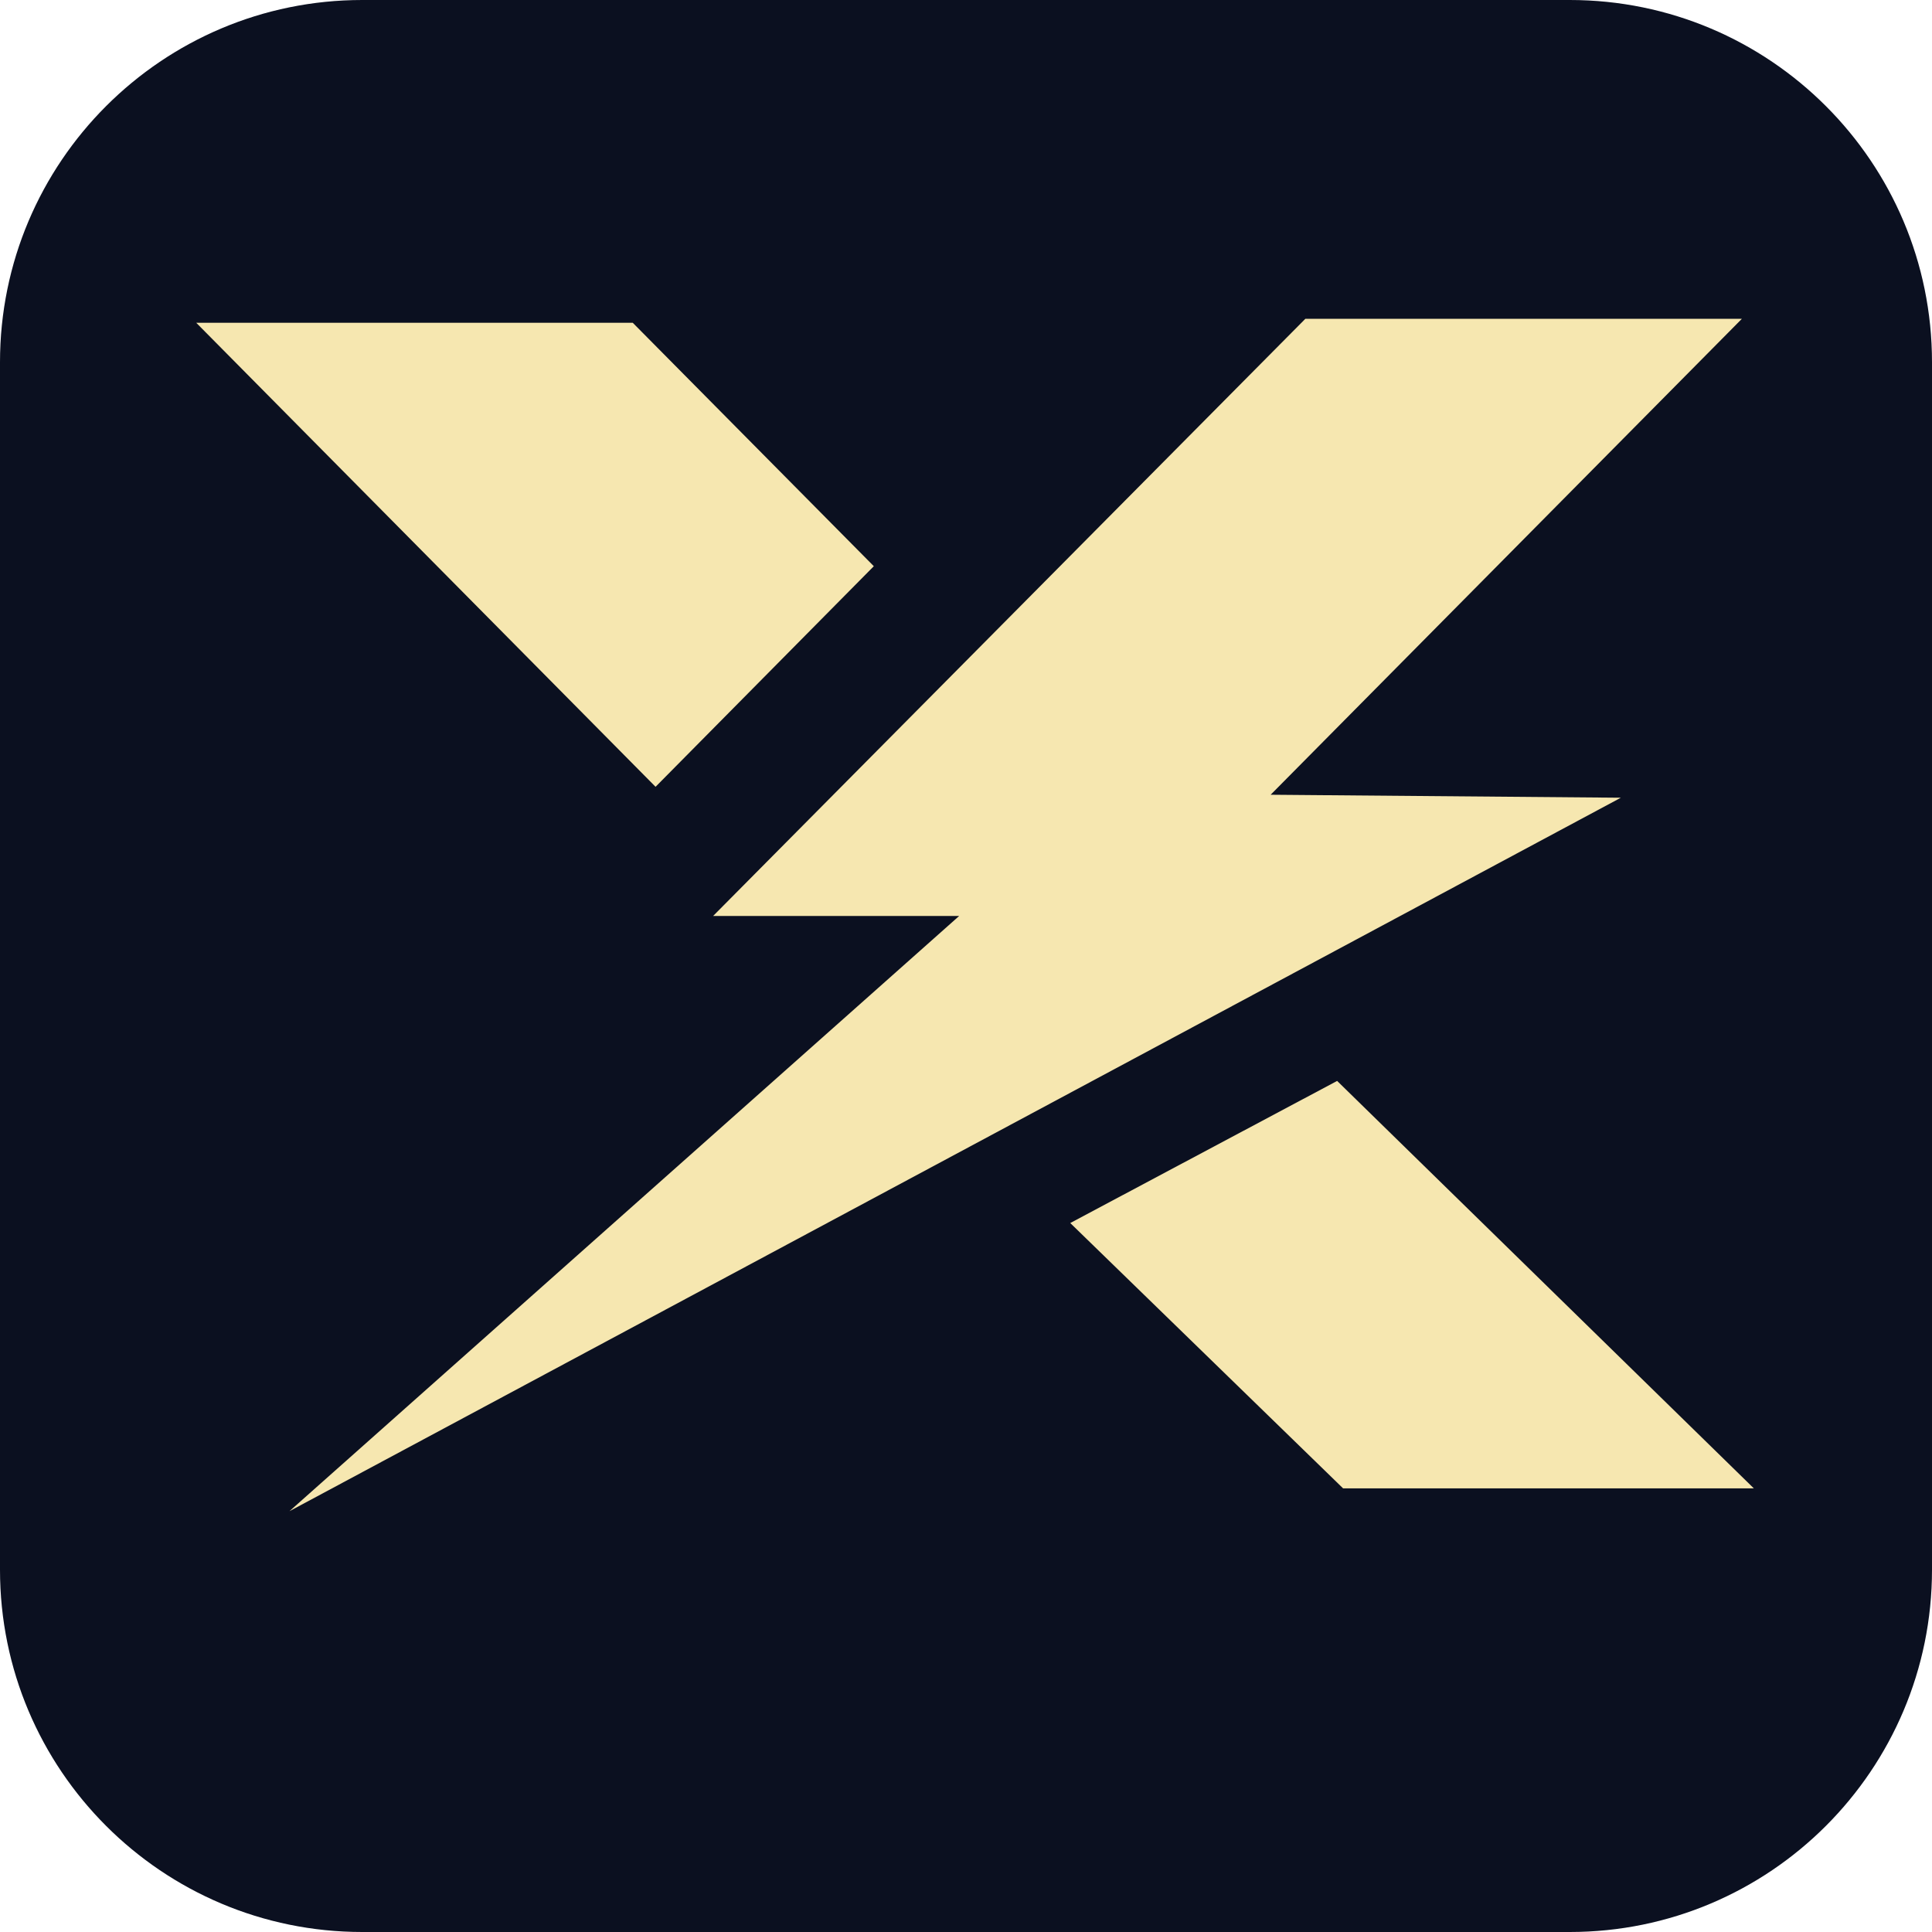
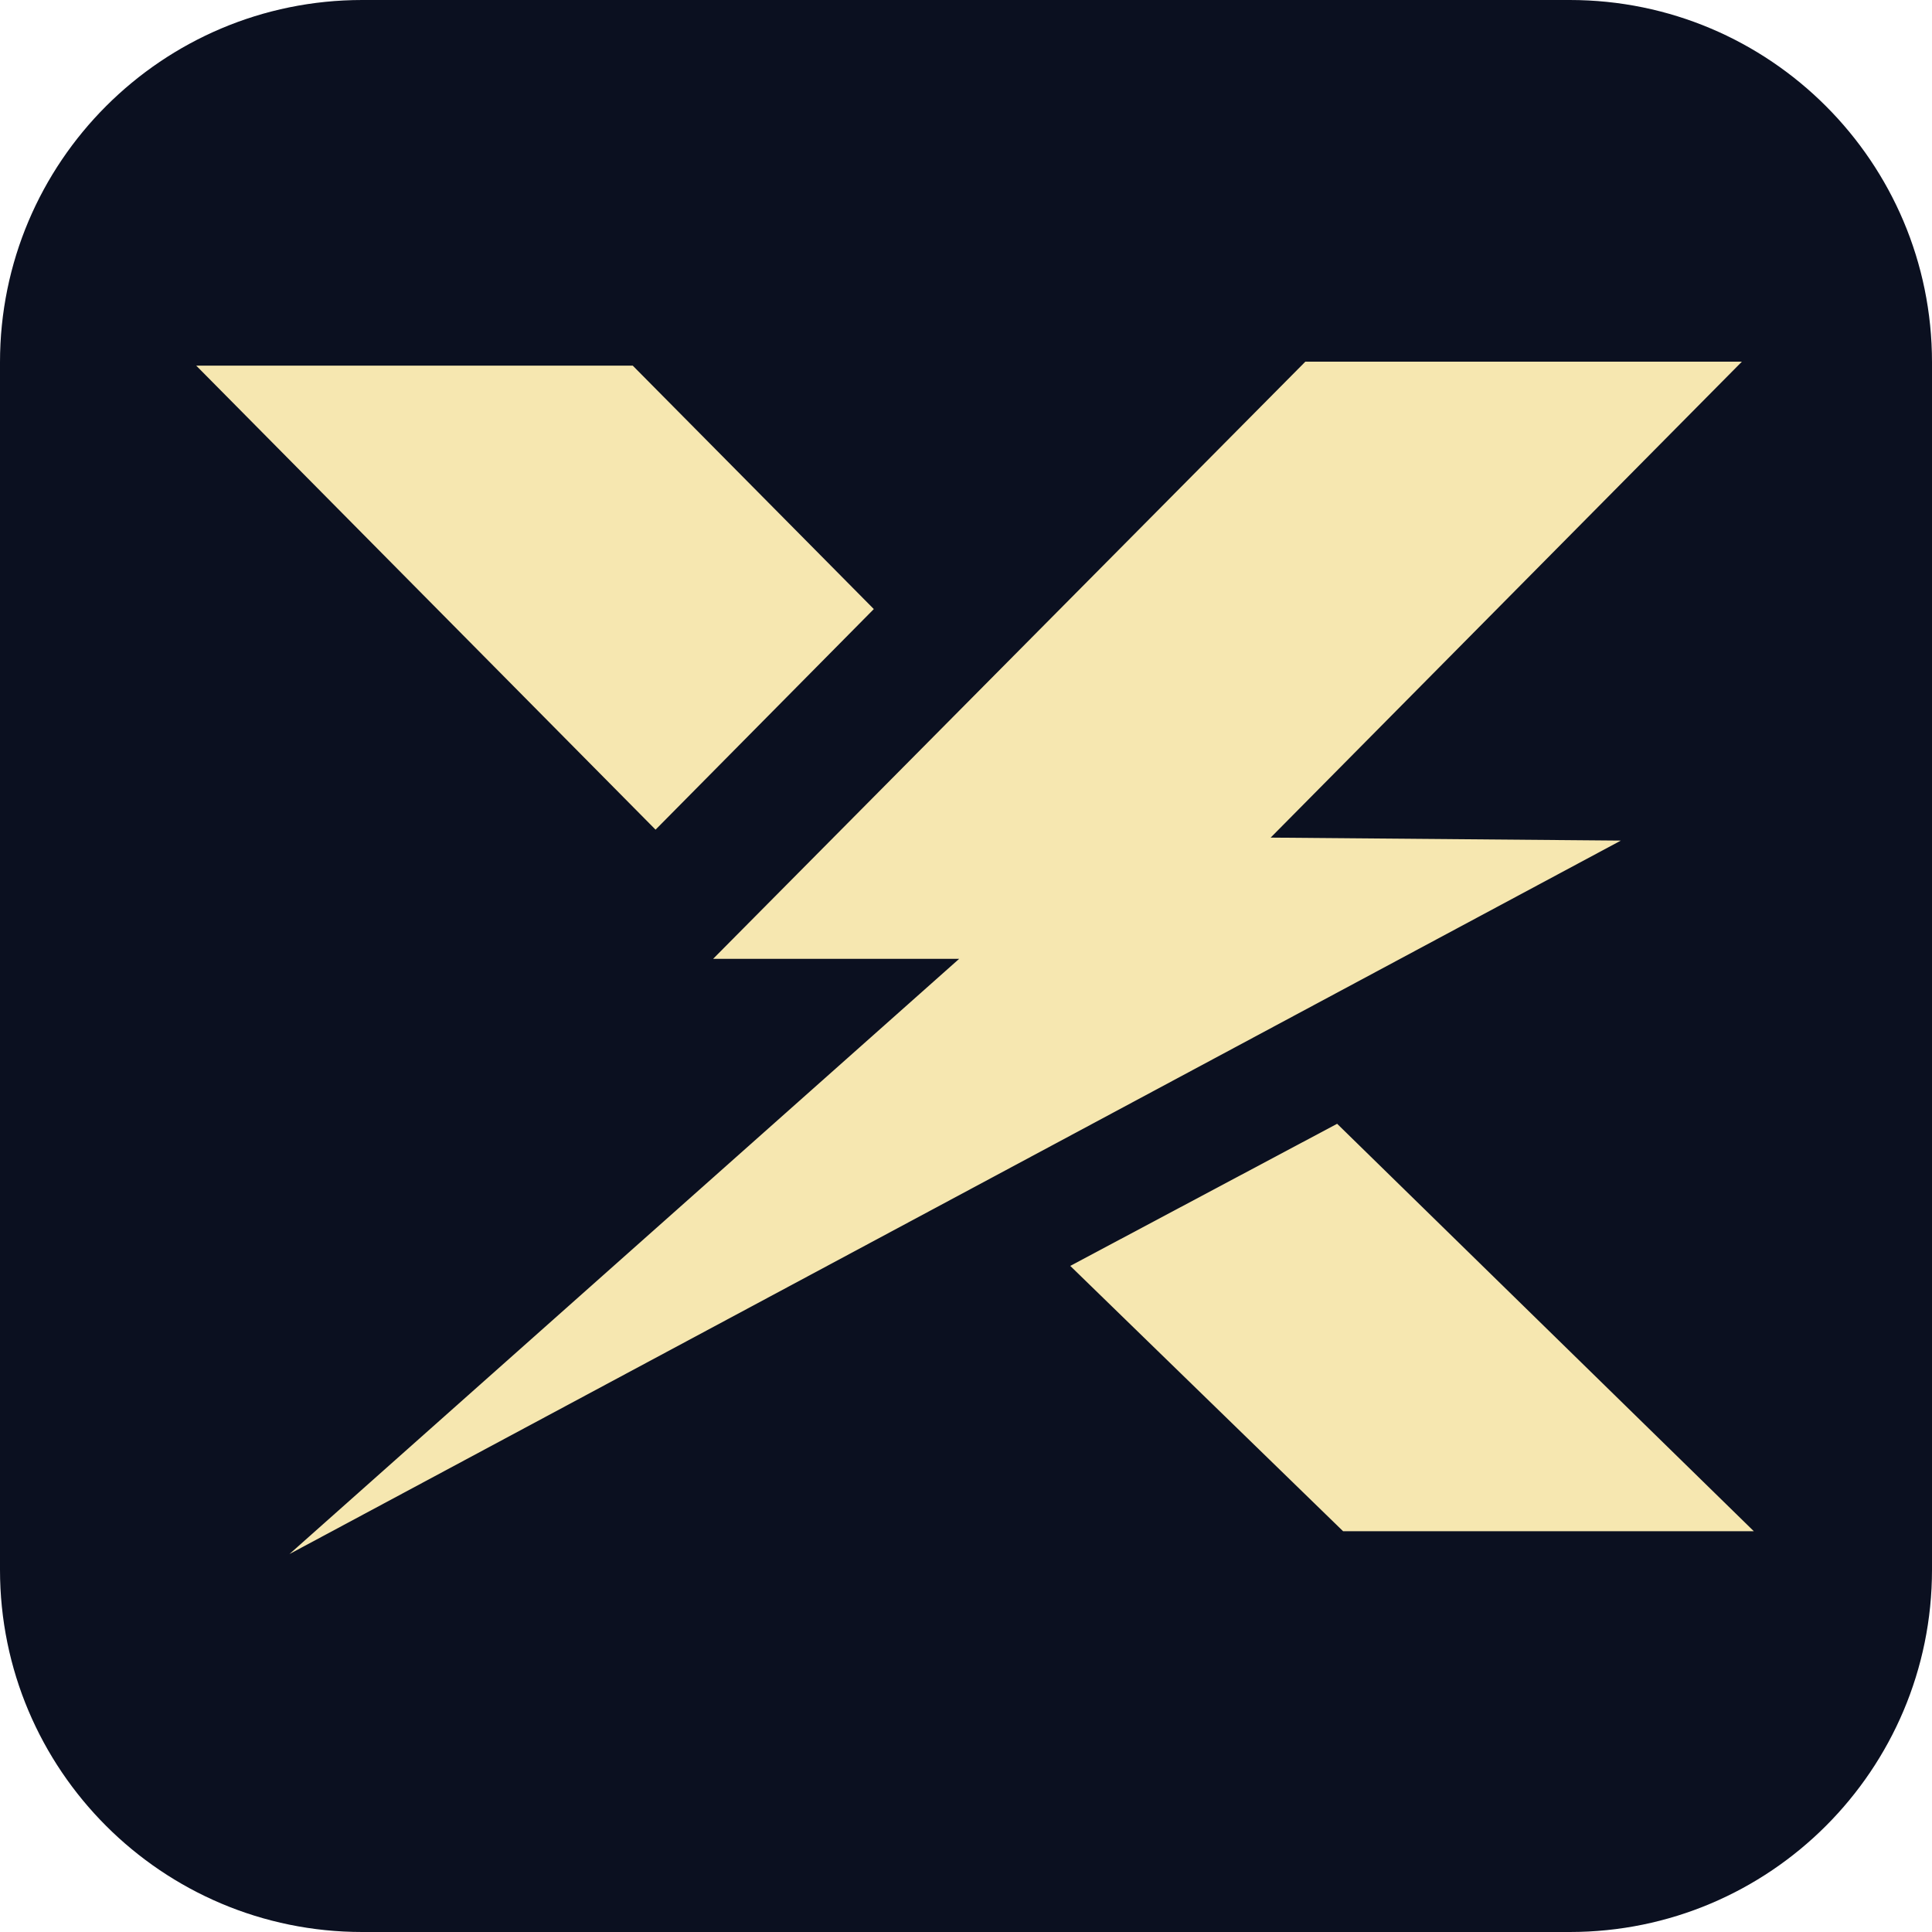
<svg xmlns="http://www.w3.org/2000/svg" viewBox="0 0 64 64">
  <rect width="64" height="64" rx="12" fill="#0b1020" />
-   <g transform="translate(6.5 10.56) scale(.79)" fill="#f6e7b0">
+   <g transform="translate(6.5 11.98) scale(.79)" fill="#f6e7b0">
    <path d="M46.509 0L21.674 25.042H31.991L3.91 50L59.738 20.083L45.053 19.958L64.814 0H46.509Z" />
    <path d="M18.304 0.167H0L19.261 19.625L28.413 10.375L18.304 0.167Z" />
    <path d="M48.09 49.042H65.313L47.841 31.958L36.65 37.917L48.09 49.042Z" />
  </g>
</svg>
